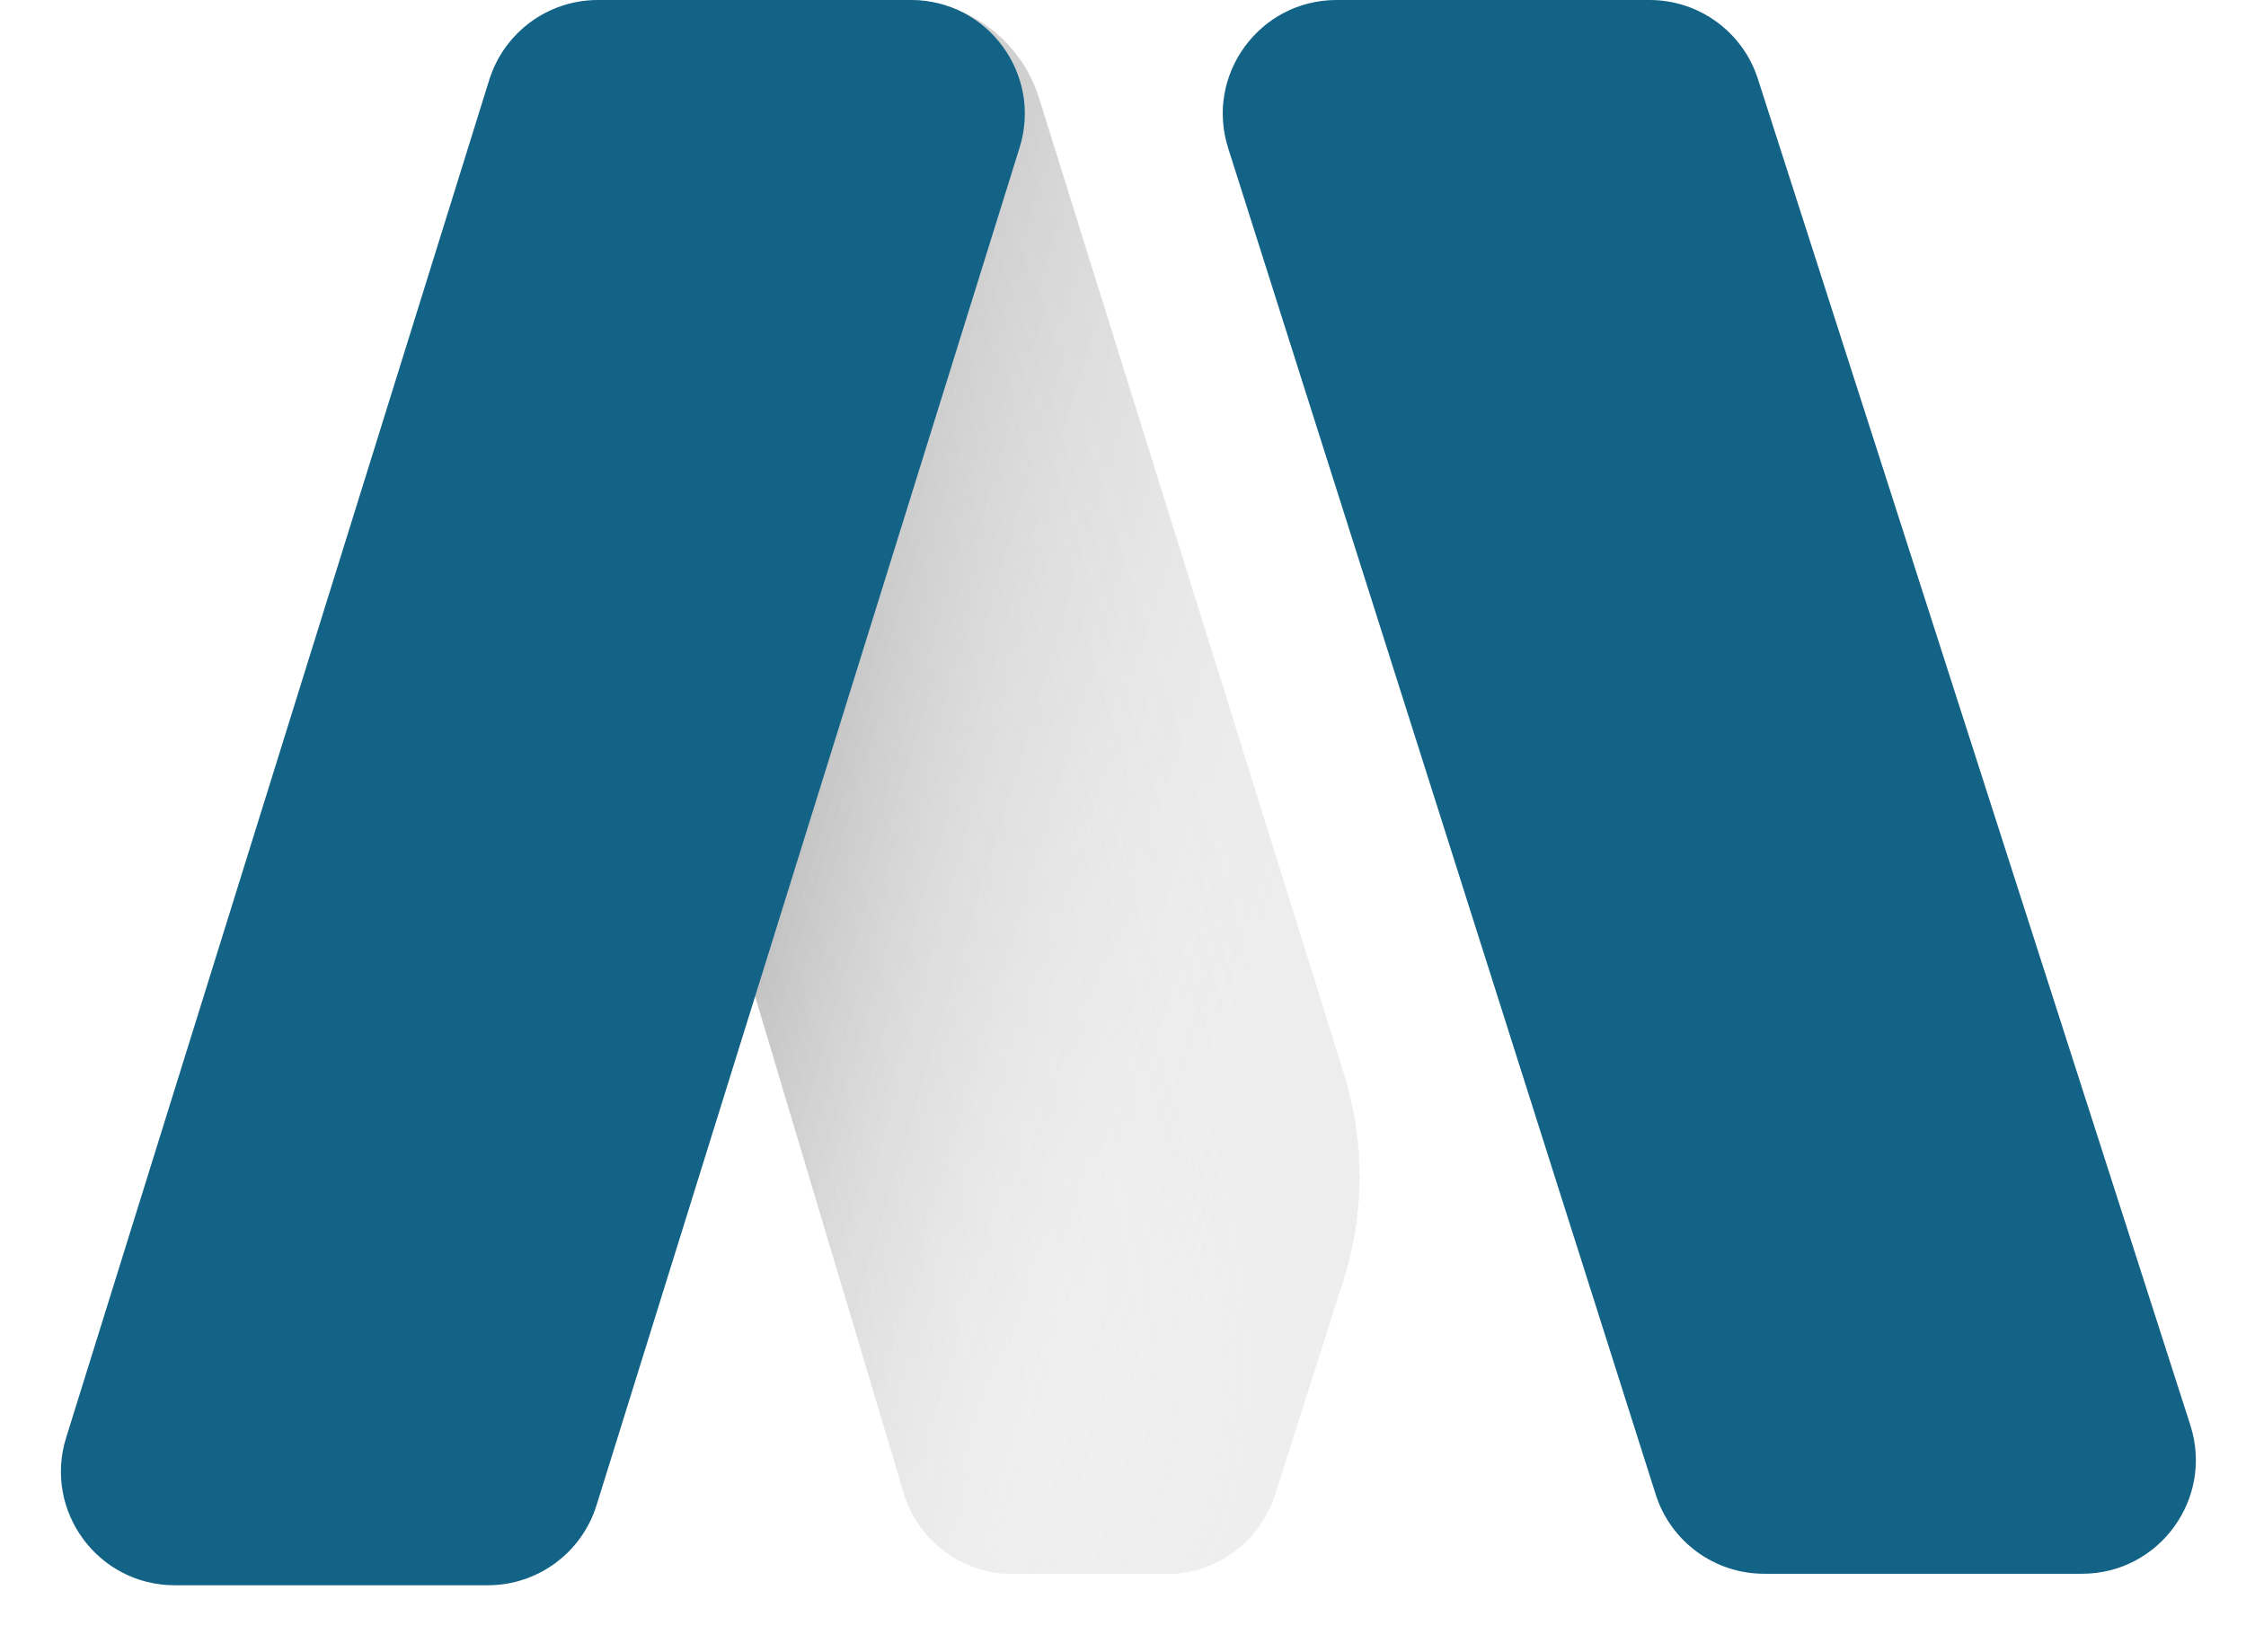
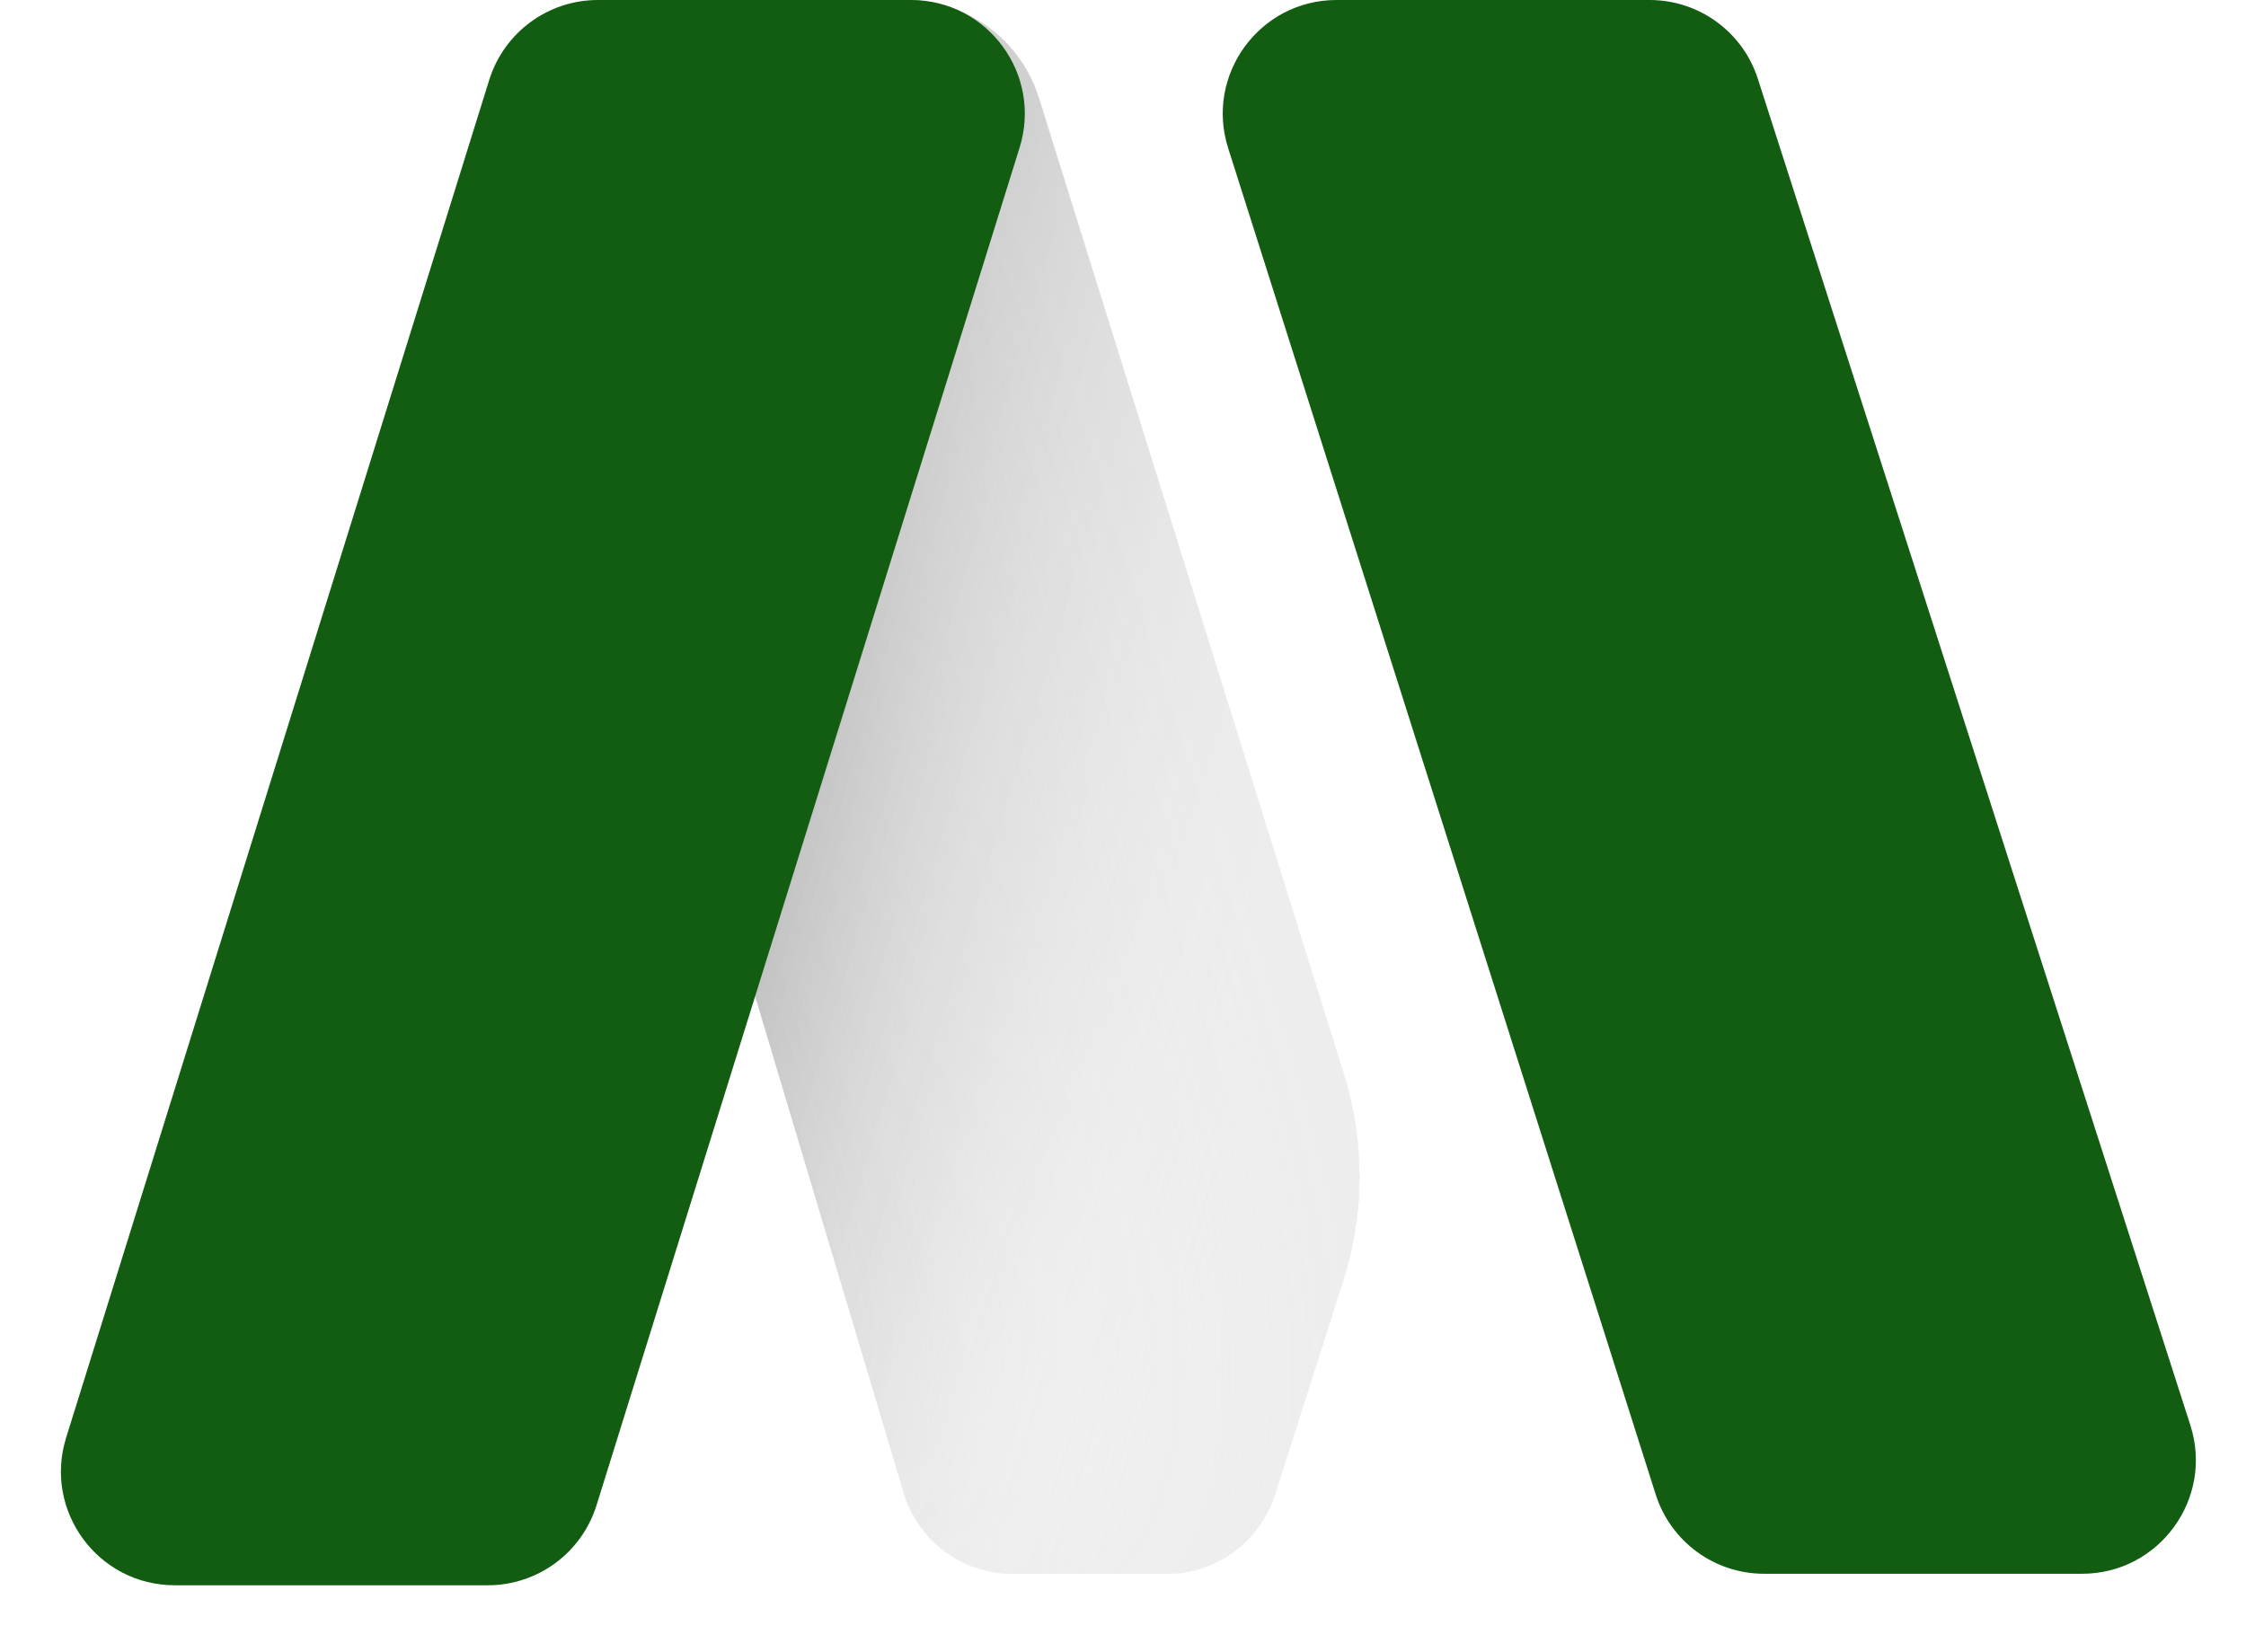
<svg xmlns="http://www.w3.org/2000/svg" width="34" height="25" viewBox="0 0 34 25" fill="none">
-   <path d="M26.611 1.195L33.158 21.578C33.514 22.689 32.685 23.826 31.518 23.826H26.705C25.954 23.826 25.291 23.34 25.064 22.625L18.592 2.243C18.239 1.133 19.068 0 20.233 0H24.972C25.72 0 26.383 0.483 26.611 1.195Z" fill="#136387" />
+   <path d="M26.611 1.195L33.158 21.578C33.514 22.689 32.685 23.826 31.518 23.826H26.705C25.954 23.826 25.291 23.34 25.064 22.625L18.592 2.243C18.239 1.133 19.068 0 20.233 0H24.972C25.72 0 26.383 0.483 26.611 1.195Z" fill="#125D12" />
  <g filter="url(#filter0_i_2746_1555)">
    <path d="M20.343 16.27L15.727 1.485C15.451 0.601 14.633 0 13.708 0C12.582 0 11.653 0.883 11.596 2.007L11.033 13.059C11.013 13.452 11.06 13.845 11.173 14.221L13.679 22.598C13.897 23.327 14.567 23.826 15.328 23.826H17.657C18.407 23.826 19.07 23.341 19.298 22.627L20.334 19.379C20.656 18.368 20.659 17.283 20.343 16.27Z" fill="#F4F4F4" />
    <path d="M20.343 16.27L15.727 1.485C15.451 0.601 14.633 0 13.708 0C12.582 0 11.653 0.883 11.596 2.007L11.033 13.059C11.013 13.452 11.06 13.845 11.173 14.221L13.679 22.598C13.897 23.327 14.567 23.826 15.328 23.826H17.657C18.407 23.826 19.07 23.341 19.298 22.627L20.334 19.379C20.656 18.368 20.659 17.283 20.343 16.27Z" fill="url(#paint0_linear_2746_1555)" />
  </g>
-   <path d="M9.05 0H13.791C14.952 0 15.78 1.126 15.435 2.234L9.03 22.79C8.805 23.51 8.139 24 7.386 24H2.645C1.484 24 0.656 22.875 1.001 21.766L7.406 1.21C7.631 0.49 8.297 0 9.05 0Z" fill="#136387" />
+   <path d="M9.05 0H13.791C14.952 0 15.78 1.126 15.435 2.234L9.03 22.79C8.805 23.51 8.139 24 7.386 24H2.645C1.484 24 0.656 22.875 1.001 21.766L7.406 1.21C7.631 0.49 8.297 0 9.05 0Z" fill="#125D12" />
  <defs>
    <filter id="filter0_i_2746_1555" x="7.028" y="0" width="13.549" height="26.826" filterUnits="userSpaceOnUse" color-interpolation-filters="sRGB">
      <feFlood flood-opacity="0" result="BackgroundImageFix" />
      <feBlend mode="normal" in="SourceGraphic" in2="BackgroundImageFix" result="shape" />
      <feColorMatrix in="SourceAlpha" type="matrix" values="0 0 0 0 0 0 0 0 0 0 0 0 0 0 0 0 0 0 127 0" result="hardAlpha" />
      <feOffset dx="-4" dy="3" />
      <feGaussianBlur stdDeviation="2" />
      <feComposite in2="hardAlpha" operator="arithmetic" k2="-1" k3="1" />
      <feColorMatrix type="matrix" values="0 0 0 0 0.904 0 0 0 0 0.893 0 0 0 0 0.893 0 0 0 0.4 0" />
      <feBlend mode="normal" in2="shape" result="effect1_innerShadow_2746_1555" />
    </filter>
    <linearGradient id="paint0_linear_2746_1555" x1="12.79" y1="10.546" x2="21.398" y2="13.128" gradientUnits="userSpaceOnUse">
      <stop stop-opacity="0.2" />
      <stop offset="0.911" stop-color="white" stop-opacity="0" />
    </linearGradient>
  </defs>
</svg>
